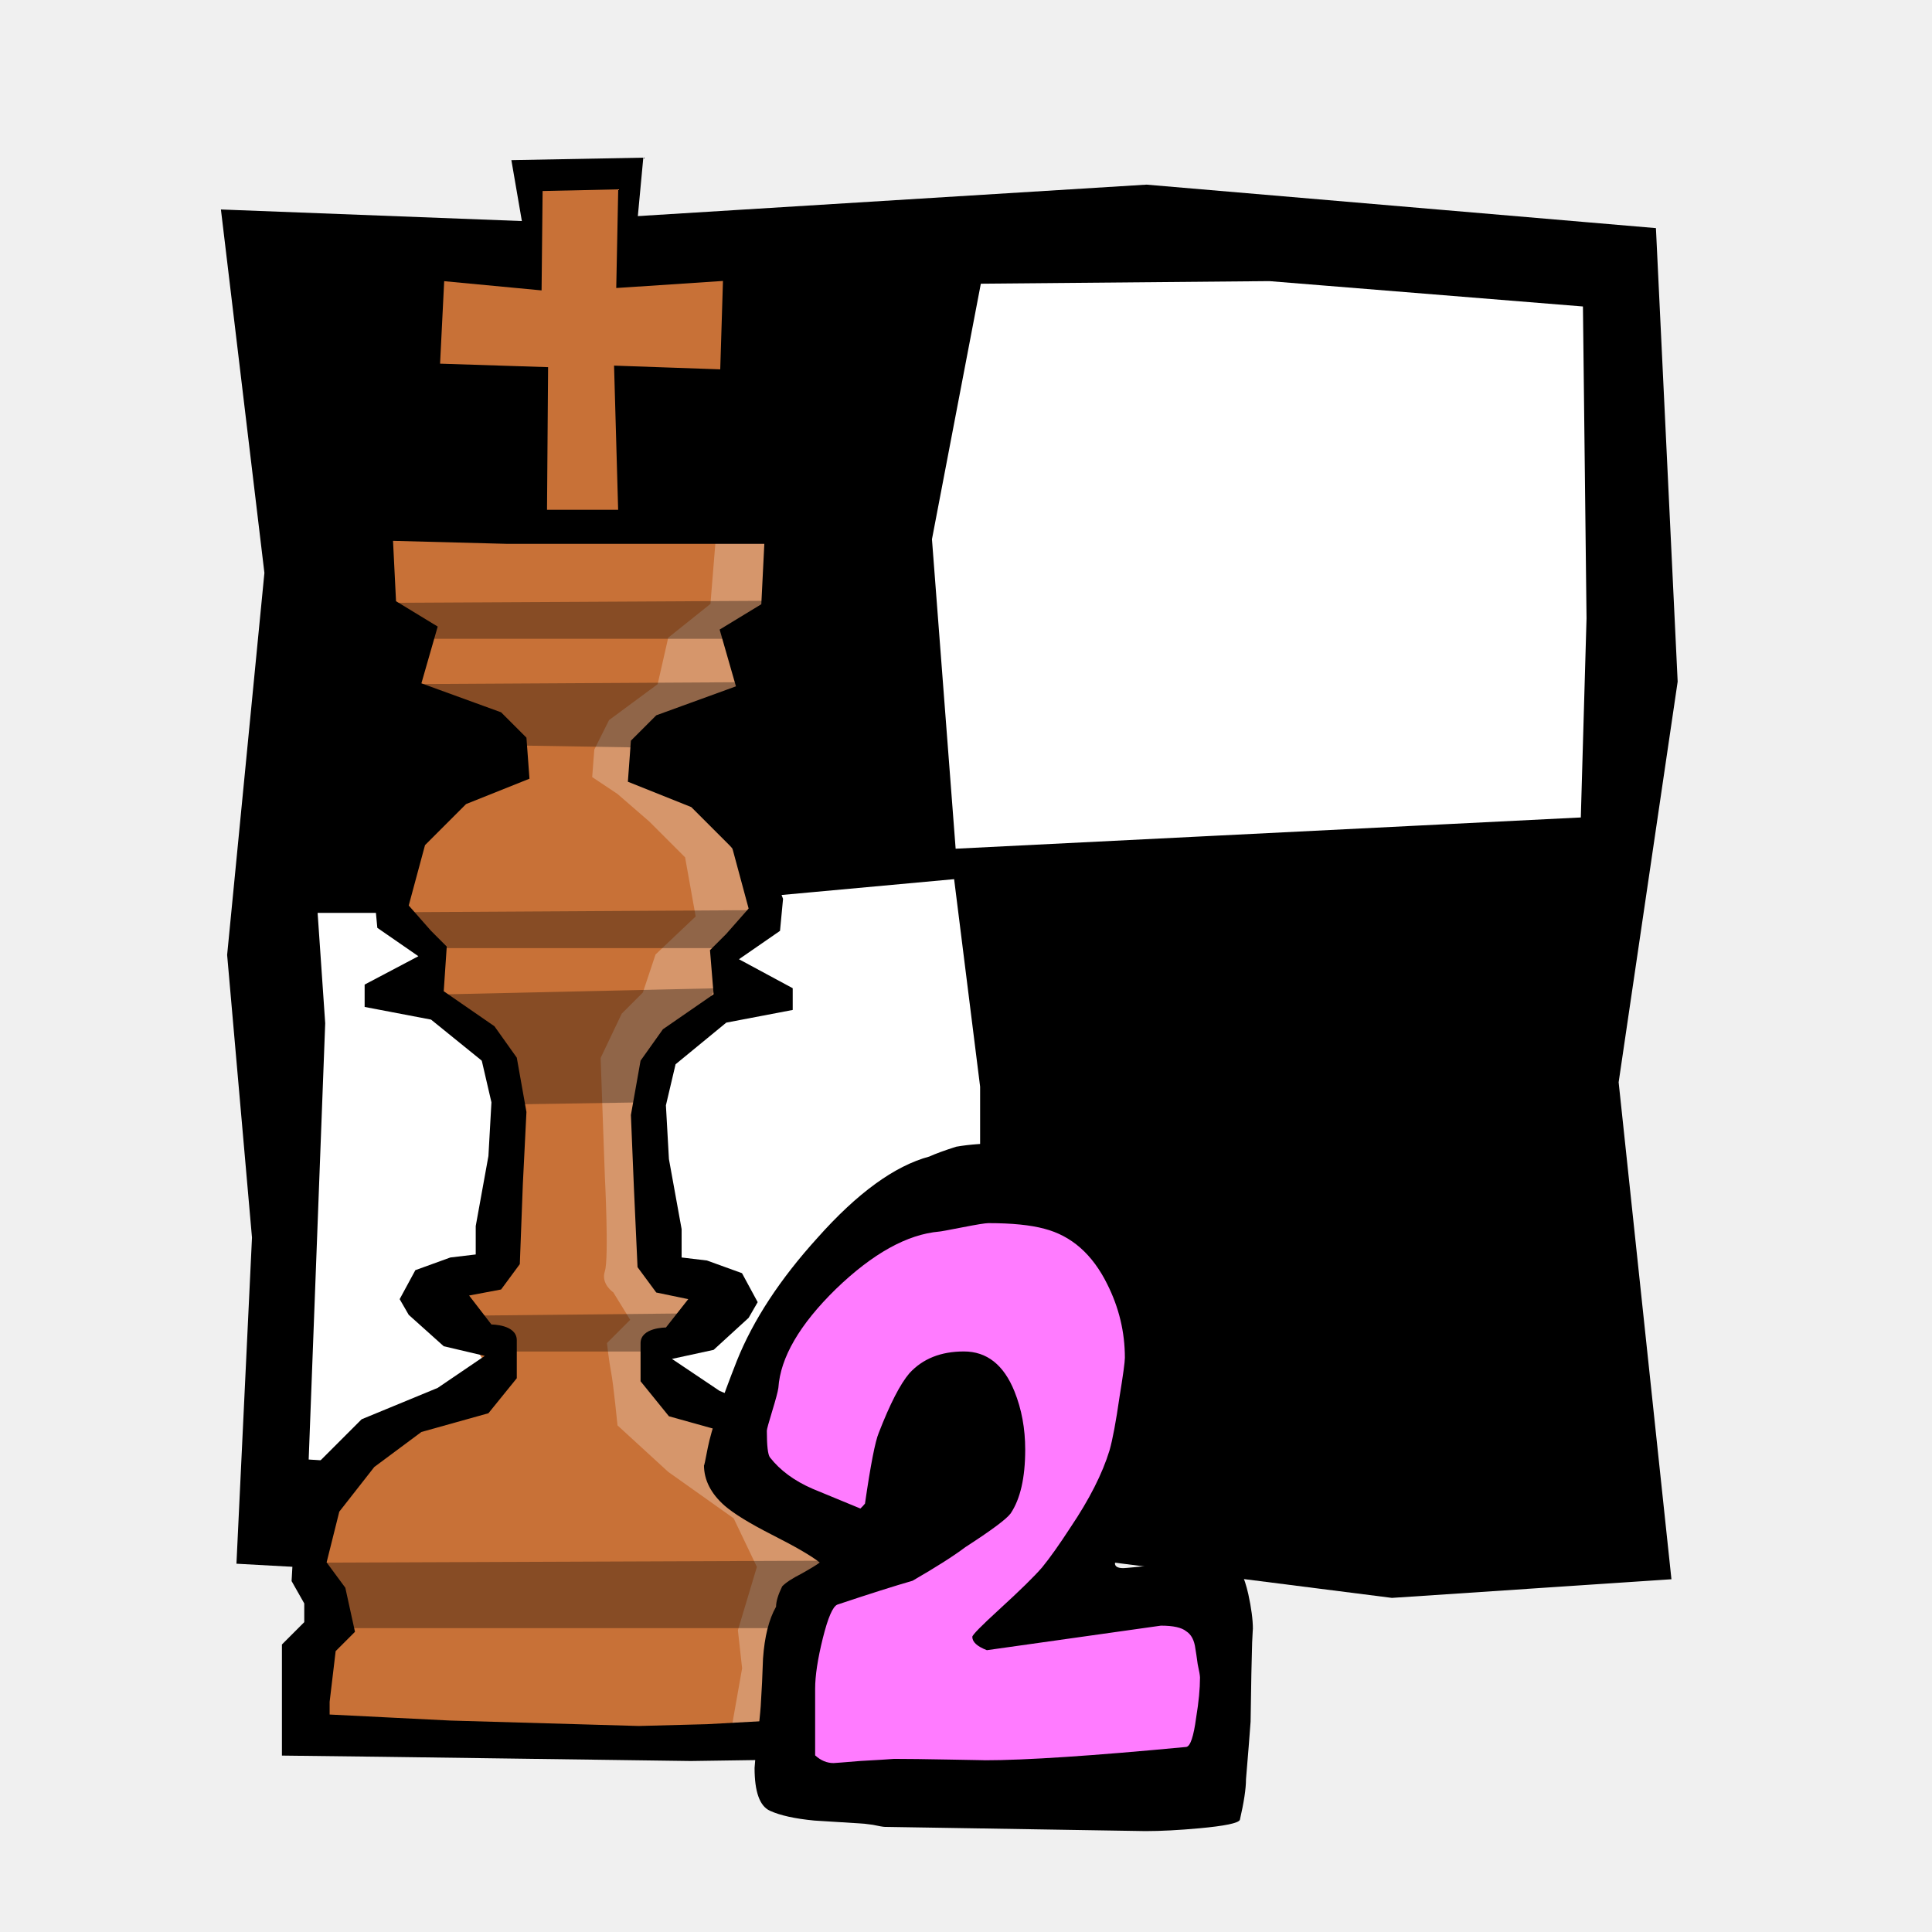
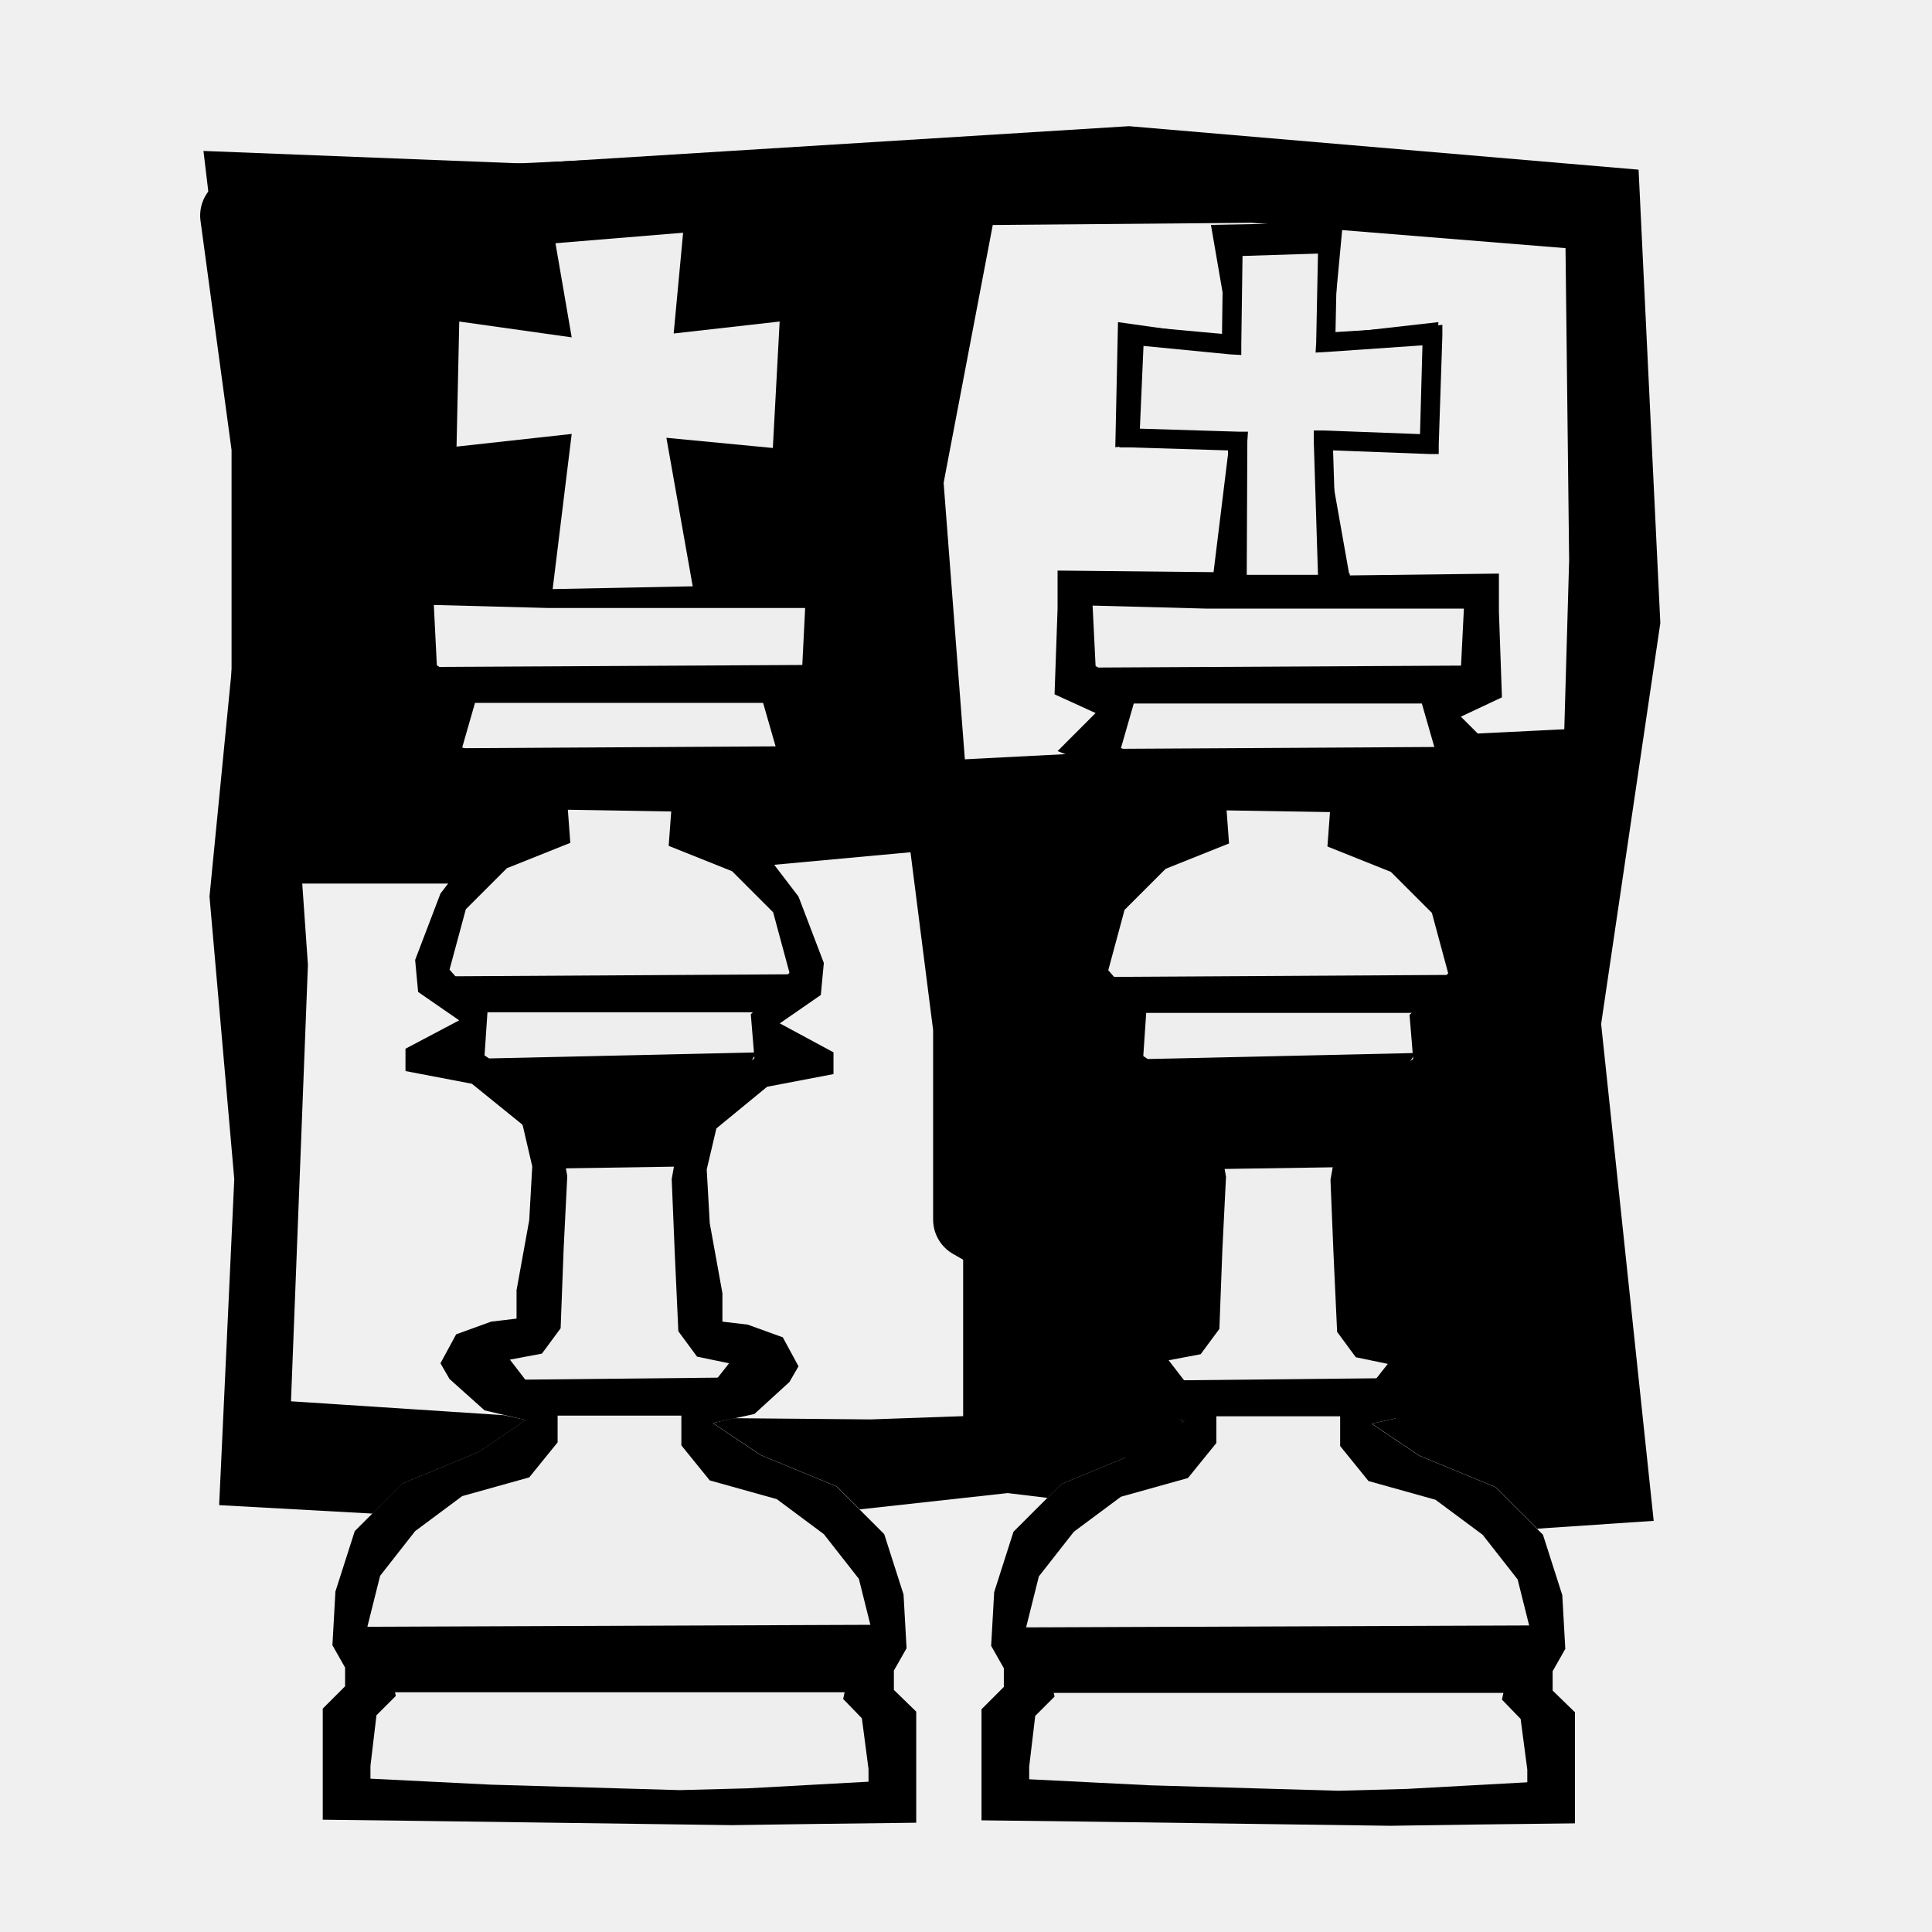
- <svg xmlns="http://www.w3.org/2000/svg" width="100" height="100" id="svg2" version="1.0">
-   <defs id="defs4" />
-   <g id="layer1">
-     <g id="g22968" transform="translate(106.0216,-1.310424)">
-       <path id="path2101" d="M -92.336,30.963 L -94.265,50.738 L -92.979,65.368 L -93.783,82.248 L -70.471,83.535 L -52.948,81.605 L -33.977,84.017 L -19.508,83.052 L -22.241,57.329 L -19.186,36.59 L -20.311,13.118 L -46.678,10.867 L -77.867,12.796 L -94.587,12.153 L -92.336,30.963 z " style="fill:black;fill-opacity:1;fill-rule:evenodd;stroke:none;stroke-width:1px;stroke-linecap:butt;stroke-linejoin:miter;stroke-opacity:1" />
-       <path id="path2988" d="M -23.903,33.317 L -24.372,49.653 L -25.502,61.968 L -24.796,76.178 L -45.274,77.261 L -60.05,77.801 L -77.333,77.667 L -90.044,76.855 L -89.189,54.274 L -90.326,37.744 L -89.338,17.986 L -66.176,16.092 L -40.323,15.861 L -24.089,17.174 L -23.903,33.317 z " style="fill:white;fill-opacity:1;fill-rule:evenodd;stroke:none;stroke-width:1px;stroke-linecap:butt;stroke-linejoin:miter;stroke-opacity:1" />
-       <path id="path22079" d="M -92.708,15.496 L -55.382,13.784 L -58.329,29.19 L -57.019,46.307 L -75.682,48.019 L -91.071,48.019 L -91.071,27.478 L -92.708,15.496 z " style="fill:black;fill-opacity:1;fill-rule:evenodd;stroke:black;stroke-width:1.083px;stroke-linecap:butt;stroke-linejoin:miter;stroke-opacity:1" />
-       <path id="path22966" d="M -56.258,45.735 L -22.579,44.051 L -25.238,59.207 L -24.056,76.046 L -40.896,77.73 L -54.781,77.73 L -54.781,57.523 L -56.258,45.735 z " style="fill:black;fill-opacity:1;fill-rule:evenodd;stroke:black;stroke-width:1.02px;stroke-linecap:butt;stroke-linejoin:miter;stroke-opacity:1" />
-     </g>
-     <g id="g21528" transform="translate(-2.112484,-2.701253)">
-       <path id="path18826" d="M 18.116,92.271 L 17.898,87.749 L 18.939,86.62 L 18.939,85.674 L 18.348,84.545 L 18.489,81.829 L 19.389,79.324 L 21.612,77.241 L 25.485,75.436 L 27.57,73.818 L 25.766,70.925 L 24.116,68.829 L 25.748,68.188 L 26.929,68.036 L 27.585,66.82 L 28.067,63.28 L 28.317,60.674 L 27.648,57.694 L 25.613,55.181 L 21.862,54.431 L 22.517,53.848 L 24.256,52.961 L 23.436,51.089 L 22.203,49.909 L 23.384,46.552 L 25.298,43.836 L 26.761,43.348 L 28.252,43.012 L 29.051,41.914 L 26.991,39.707 L 22.755,37.899 L 23.762,35.976 L 22.067,34.812 L 21.443,32.118 L 21.443,30.196 L 35.061,30.348 L 35.061,30.44 L 42.011,30.348 L 42.011,32.271 L 42.698,34.746 L 40.785,35.941 L 41.573,37.973 L 38.102,39.641 L 35.387,41.738 L 36.665,43.501 L 38.156,43.989 L 40.069,46.705 L 41.251,50.062 L 39.634,52.567 L 41.701,53.922 L 39.952,54.365 L 37.513,56.427 L 36.243,58.423 L 35.792,60.498 L 35.933,63.214 L 36.524,66.754 L 36.524,68.188 L 37.706,68.341 L 39.338,68.982 L 37.906,71.874 L 36.074,73.315 L 38.297,74.933 L 41.842,76.519 L 44.065,78.93 L 44.965,81.982 L 45.106,84.698 L 44.515,85.827 L 44.515,86.803 L 45.556,87.902 L 45.884,92.971 L 18.116,92.271 z " style="fill:#c87137;fill-opacity:1;fill-rule:evenodd;stroke:none;stroke-width:1px;stroke-linecap:butt;stroke-linejoin:miter;stroke-opacity:1" />
-       <path id="path20612" d="M 39.213,29.916 L 42.601,30.244 L 42.492,34.397 L 40.306,35.709 L 40.962,38.223 L 35.824,40.846 L 35.168,42.486 L 38.338,43.907 L 40.415,46.421 L 41.836,49.591 L 40.415,51.558 L 39.541,52.433 L 39.431,55.056 L 36.808,56.587 L 35.824,59.866 L 35.715,65.331 L 36.699,68.173 L 39.322,69.922 L 38.666,71.343 L 36.043,72.436 L 36.589,74.294 L 39.868,76.262 L 43.038,77.792 L 45.88,81.727 L 45.662,84.46 L 45.224,86.537 L 45.662,89.488 L 45.99,92.439 L 39.868,92.767 L 40.524,89.051 L 40.306,87.083 L 41.289,83.804 L 40.087,81.29 L 36.699,78.885 L 34.075,76.48 C 34.075,76.48 33.857,74.294 33.747,73.748 C 33.638,73.201 33.529,72.217 33.529,72.217 L 34.731,71.015 L 33.857,69.594 C 33.857,69.594 33.201,69.157 33.419,68.501 C 33.638,67.845 33.419,63.582 33.419,63.582 L 33.201,57.461 L 34.294,55.166 L 35.387,54.073 L 36.043,52.105 L 38.12,50.137 L 37.573,47.077 L 35.715,45.219 L 34.075,43.798 L 32.764,42.923 L 32.873,41.502 L 33.638,39.972 L 36.152,38.114 L 36.699,35.709 L 38.885,33.96 L 39.213,29.916 z " style="fill:white;fill-opacity:0.261;fill-rule:evenodd;stroke:none;stroke-width:1px;stroke-linecap:butt;stroke-linejoin:miter;stroke-opacity:1" />
-       <path id="path17045" d="M 21.83,93.632 L 16.705,93.57 L 16.705,87.82 L 17.861,86.663 L 17.861,85.695 L 17.205,84.538 L 17.361,81.757 L 18.361,78.632 L 20.83,76.163 L 24.768,74.538 L 27.205,72.882 L 25.08,72.382 L 23.268,70.757 L 22.799,69.945 L 23.611,68.445 L 25.424,67.788 L 26.736,67.632 L 26.736,66.163 L 27.393,62.538 L 27.549,59.757 L 27.049,57.601 L 24.424,55.476 L 20.986,54.82 L 20.986,53.663 L 23.768,52.195 L 21.643,50.726 L 21.486,49.07 L 22.799,45.632 L 24.924,42.851 L 26.549,42.351 L 28.205,42.007 L 27.393,40.882 L 22.799,39.07 L 20.643,38.226 L 22.611,36.257 L 20.486,35.288 L 20.643,30.851 L 20.643,28.882 L 35.768,29.038 L 35.768,29.132 L 43.486,29.038 L 43.486,31.007 L 43.643,35.445 L 41.518,36.445 L 43.486,38.413 L 41.33,39.226 L 36.736,41.038 L 35.924,42.195 L 37.549,42.507 L 39.205,43.007 L 41.33,45.788 L 42.643,49.226 L 42.486,50.882 L 40.361,52.351 L 43.143,53.851 L 43.143,54.976 L 39.705,55.632 L 37.08,57.788 L 36.58,59.913 L 36.736,62.695 L 37.393,66.32 L 37.393,67.788 L 38.705,67.945 L 40.518,68.601 L 41.33,70.101 L 40.861,70.913 L 39.049,72.57 L 36.893,73.038 L 39.361,74.695 L 43.299,76.32 L 45.768,78.788 L 46.768,81.913 L 46.924,84.695 L 46.268,85.851 L 46.268,86.851 L 47.424,87.976 L 47.424,93.726 L 42.205,93.788 L 37.861,93.851 L 21.83,93.632 z M 35.174,92.038 L 38.705,91.945 L 44.955,91.601 L 44.955,90.945 L 44.611,88.32 L 43.643,87.32 L 44.143,85.038 L 45.111,83.726 L 44.455,81.101 L 42.643,78.788 L 40.205,76.976 L 36.736,76.007 L 35.268,74.195 C 35.268,74.195 35.268,73.047 35.268,72.226 C 35.268,71.405 36.58,71.413 36.58,71.413 L 37.736,69.945 L 36.08,69.601 L 35.111,68.288 L 34.924,64.195 L 34.768,60.413 L 35.268,57.601 L 36.424,55.976 L 39.049,54.163 L 38.861,51.882 L 39.705,51.038 L 40.861,49.726 L 40.018,46.601 L 37.893,44.476 L 34.611,43.163 L 34.768,41.038 L 36.08,39.726 L 40.205,38.226 L 39.361,35.288 L 41.518,33.976 L 41.674,30.851 L 28.361,30.851 L 22.455,30.695 L 22.611,33.82 L 24.768,35.132 L 23.924,38.07 L 28.049,39.57 L 29.361,40.882 L 29.518,43.007 L 26.236,44.32 L 24.111,46.445 L 23.268,49.57 L 24.424,50.882 L 25.236,51.695 L 25.08,54.007 L 27.705,55.82 L 28.861,57.445 L 29.361,60.257 L 29.174,64.007 L 29.018,68.132 L 28.049,69.445 L 26.393,69.757 L 27.549,71.257 C 27.549,71.257 28.861,71.249 28.861,72.07 C 28.861,72.891 28.861,74.038 28.861,74.038 L 27.393,75.851 L 23.924,76.82 L 21.486,78.632 L 19.674,80.945 L 19.018,83.57 L 19.986,84.882 L 20.486,87.163 L 19.486,88.163 L 19.174,90.788 L 19.174,91.445 L 25.424,91.757 L 35.174,92.038 z " style="fill:black;fill-opacity:1;fill-rule:evenodd;stroke:none;stroke-width:1px;stroke-linecap:butt;stroke-linejoin:miter;stroke-opacity:1" />
-       <path id="path17937" d="M 28.605,29.872 L 29.59,21.841 L 23.631,22.498 L 23.771,16.023 L 29.59,16.844 L 28.581,10.99 L 35.41,10.862 L 34.869,16.644 L 40.354,16.023 L 40.001,22.569 L 34.492,22.041 L 35.854,29.729 L 28.605,29.872 z " style="fill:black;fill-opacity:1;fill-rule:evenodd;stroke:none;stroke-width:1px;stroke-linecap:butt;stroke-linejoin:miter;stroke-opacity:1" />
-       <path id="path18828" d="M 29.703,12.099 L 34.622,11.99 L 34.52,17.074 L 40.05,16.708 L 39.876,22.336 L 34.411,22.144 L 34.622,29.588 L 29.922,29.588 L 29.978,22.189 L 24.366,22.008 L 24.63,16.708 L 29.65,17.183 L 29.703,12.099 z " style="fill:#c87137;fill-opacity:1;fill-rule:evenodd;stroke:black;stroke-width:1px;stroke-linecap:butt;stroke-linejoin:miter;stroke-opacity:1" />
-       <path id="path19715" d="M 22.707,38.114 L 41.836,38.004 L 35.278,41.393 L 28.719,41.284 L 22.707,38.114 z " style="fill:black;fill-opacity:0.328;fill-rule:evenodd;stroke:none;stroke-width:1px;stroke-linecap:butt;stroke-linejoin:miter;stroke-opacity:1" />
-       <path id="path20602" d="M 21.888,33.905 L 42.328,33.796 L 40.566,35.764 L 24.158,35.764 L 21.888,33.905 z " style="fill:black;fill-opacity:0.328;fill-rule:evenodd;stroke:none;stroke-width:1px;stroke-linecap:butt;stroke-linejoin:miter;stroke-opacity:1" />
-       <path id="path20604" d="M 22.543,49.919 L 41.235,49.81 L 39.624,51.777 L 24.62,51.777 L 22.543,49.919 z " style="fill:black;fill-opacity:0.328;fill-rule:evenodd;stroke:none;stroke-width:1px;stroke-linecap:butt;stroke-linejoin:miter;stroke-opacity:1" />
-       <path id="path20606" d="M 24.839,54.176 L 39.158,53.854 L 35.629,59.756 L 28.506,59.866 L 24.839,54.176 z " style="fill:black;fill-opacity:0.328;fill-rule:evenodd;stroke:none;stroke-width:1px;stroke-linecap:butt;stroke-linejoin:miter;stroke-opacity:1" />
-       <path id="path20608" d="M 26.697,70.796 L 37.3,70.687 L 36.386,72.655 L 27.875,72.655 L 26.697,70.796 z " style="fill:black;fill-opacity:0.328;fill-rule:evenodd;stroke:none;stroke-width:1px;stroke-linecap:butt;stroke-linejoin:miter;stroke-opacity:1" />
-       <path id="path20610" d="M 18.171,83.585 L 46.481,83.476 L 44.698,86.974 L 19.676,86.974 L 18.171,83.585 z " style="fill:black;fill-opacity:0.328;fill-rule:evenodd;stroke:none;stroke-width:1px;stroke-linecap:butt;stroke-linejoin:miter;stroke-opacity:1" />
-     </g>
-     <g id="g4810" transform="translate(0.640602,4.534228)">
-       <path id="path22162" d="M 37.609,70.359 L 38.897,63.918 L 43.682,59.317 L 51.411,56.372 L 57.485,59.869 L 59.141,64.838 L 57.301,73.119 L 53.436,78.825 L 61.534,77.72 L 62.454,81.033 L 61.534,88.211 L 39.817,87.29 L 40.001,78.825 L 41.842,77.168 L 44.786,75.512 L 37.609,70.359 z " style="fill:#ff7bff;fill-opacity:1;fill-rule:evenodd;stroke:none;stroke-width:1px;stroke-linecap:butt;stroke-linejoin:miter;stroke-opacity:1" />
-       <path style="font-size:37.95px;font-style:normal;font-variant:normal;font-weight:normal;font-stretch:normal;text-align:start;line-height:100%;writing-mode:lr-tb;text-anchor:start;fill:black;fill-opacity:1;stroke:none;stroke-width:1px;stroke-linecap:butt;stroke-linejoin:miter;stroke-opacity:1;font-family:Indigo Joker" d="M 64.209,79.79 C 64.209,79.717 64.196,79.947 64.17,80.48 C 64.143,81.278 64.117,82.645 64.09,84.581 C 64.038,85.307 63.958,86.299 63.852,87.557 C 63.852,88.041 63.747,88.743 63.535,89.662 C 63.456,89.832 62.754,89.977 61.432,90.098 C 60.374,90.194 59.448,90.243 58.654,90.243 L 45.162,90.025 C 45.083,90.025 44.871,89.989 44.527,89.916 C 44.184,89.868 43.959,89.844 43.853,89.844 C 43.086,89.795 42.305,89.747 41.512,89.698 C 40.506,89.602 39.739,89.432 39.21,89.19 C 38.681,88.948 38.416,88.21 38.416,86.976 C 38.416,86.928 38.456,86.48 38.536,85.633 C 38.641,84.787 38.707,84.17 38.734,83.782 C 38.787,82.96 38.827,82.137 38.853,81.314 C 38.932,80.177 39.157,79.282 39.528,78.629 C 39.528,78.362 39.633,78.012 39.845,77.576 C 40.03,77.382 40.361,77.165 40.837,76.923 C 41.313,76.657 41.631,76.463 41.789,76.342 C 41.366,76.003 40.533,75.519 39.289,74.89 C 38.152,74.31 37.345,73.813 36.869,73.402 C 36.155,72.773 35.797,72.071 35.797,71.297 C 35.797,71.394 35.864,71.091 35.996,70.39 C 36.181,69.47 36.684,67.97 37.504,65.889 C 38.35,63.784 39.739,61.667 41.67,59.538 C 43.734,57.215 45.665,55.811 47.464,55.327 C 47.781,55.182 48.244,55.013 48.853,54.819 C 49.541,54.698 50.387,54.638 51.392,54.638 C 53.535,54.638 55.493,55.182 57.265,56.271 C 59.038,57.36 60.162,58.667 60.638,60.191 C 61.088,61.57 61.313,62.973 61.313,64.401 C 61.313,66.288 60.823,68.527 59.845,71.116 C 58.971,73.438 58.046,75.193 57.067,76.378 C 57.067,76.548 57.212,76.632 57.503,76.632 C 57.609,76.632 58.363,76.56 59.765,76.415 C 61.194,76.245 61.961,76.161 62.067,76.161 C 62.596,76.161 62.966,76.221 63.178,76.342 C 63.495,76.511 63.76,77.056 63.971,77.975 C 64.13,78.701 64.209,79.306 64.209,79.79 M 61.471,82.294 C 61.471,82.198 61.432,81.968 61.352,81.605 C 61.299,81.218 61.26,80.951 61.233,80.806 C 61.18,80.371 61.022,80.068 60.757,79.899 C 60.519,79.705 60.083,79.609 59.448,79.609 L 50.44,80.879 C 49.937,80.685 49.686,80.455 49.686,80.189 C 49.686,80.092 50.149,79.621 51.075,78.774 C 52.16,77.782 52.9,77.056 53.297,76.596 C 53.694,76.112 54.183,75.423 54.765,74.527 C 55.744,73.075 56.419,71.745 56.789,70.535 C 56.948,69.978 57.12,69.059 57.305,67.776 C 57.49,66.639 57.583,65.962 57.583,65.744 C 57.583,64.413 57.278,63.143 56.67,61.933 C 55.903,60.384 54.818,59.429 53.416,59.066 C 52.702,58.872 51.736,58.775 50.519,58.775 C 50.361,58.775 49.911,58.848 49.17,58.993 C 48.429,59.138 48.033,59.211 47.98,59.211 C 46.313,59.356 44.527,60.348 42.623,62.187 C 40.744,64.026 39.752,65.732 39.647,67.305 C 39.62,67.498 39.514,67.897 39.329,68.502 C 39.144,69.107 39.051,69.446 39.051,69.519 C 39.051,70.293 39.104,70.753 39.21,70.898 C 39.739,71.575 40.48,72.12 41.432,72.531 C 42.252,72.87 43.072,73.209 43.893,73.547 C 43.972,73.475 44.051,73.39 44.131,73.293 C 44.422,71.285 44.66,70.063 44.845,69.627 C 45.427,68.127 45.956,67.099 46.432,66.542 C 47.12,65.792 48.059,65.417 49.25,65.417 C 50.44,65.417 51.313,66.107 51.869,67.486 C 52.239,68.406 52.424,69.41 52.424,70.499 C 52.424,71.95 52.173,73.051 51.67,73.801 C 51.458,74.092 50.678,74.672 49.329,75.544 C 48.72,76.003 47.808,76.584 46.591,77.286 C 45.665,77.552 44.369,77.963 42.702,78.52 C 42.464,78.616 42.213,79.197 41.948,80.262 C 41.684,81.326 41.551,82.198 41.551,82.875 L 41.551,86.323 C 41.842,86.589 42.16,86.722 42.504,86.722 C 42.557,86.722 43.02,86.686 43.893,86.613 C 44.766,86.565 45.348,86.529 45.639,86.505 C 46.3,86.505 47.252,86.517 48.496,86.541 C 49.871,86.565 50.48,86.577 50.321,86.577 C 52.437,86.577 55.916,86.347 60.757,85.888 C 60.969,85.863 61.141,85.355 61.273,84.363 C 61.405,83.565 61.471,82.875 61.471,82.294" id="text18346" />
-     </g>
+ <svg xmlns="http://www.w3.org/2000/svg" height="55px" viewBox="0 0 55 55" width="55px" stroke-linecap="round" stroke-linejoin="round" stroke-width="3.5" stroke="#000" fill="#eee">
+   <g>
+     <path d="M 27.345 5.208 L 6.823 6.136 L 7.717 12.736 L 7.717 24.028 L 13.63 24.028 L 13.716 23.908 L 14.609 23.633 L 15.52 23.444 L 15.073 22.825 L 12.547 21.828 L 11.361 21.364 L 12.444 20.281 L 11.275 19.748 L 11.361 17.308 L 11.361 16.225 L 16.448 16.277 L 16.483 12.547 L 13.406 12.444 L 13.544 9.522 L 16.311 9.797 L 16.328 6.995 L 19.044 6.927 L 18.992 9.728 L 22.034 9.522 L 21.931 12.633 L 18.923 12.512 L 19.027 16.311 L 19.68 16.311 L 19.68 16.363 L 23.925 16.311 L 23.925 17.394 L 24.011 19.834 L 22.842 20.384 L 23.925 21.467 L 22.739 21.914 L 20.212 22.911 L 19.766 23.547 L 20.298 23.65 L 26.452 23.083 L 25.73 13.681 L 27.345 5.208 Z " fill="#000" stroke-width="2.25" />
+     <path d="M 45.392 21.845 L 41.181 22.052 L 38.964 22.928 L 38.517 23.564 L 39.411 23.736 L 40.322 24.011 L 41.491 25.541 L 42.212 27.431 L 42.127 28.342 L 40.958 29.15 L 42.487 29.975 L 42.487 30.594 L 40.597 30.955 L 39.153 32.141 L 38.878 33.309 L 38.964 34.839 L 39.325 36.833 L 39.325 37.641 L 40.047 37.727 L 41.044 38.087 L 41.491 38.913 L 41.233 39.359 L 40.717 39.841 L 44.584 39.445 L 43.931 30.181 L 45.392 21.845 Z " fill="#000" stroke-width="2.25" />
+     <path d="M 32.88 22.464 L 26.864 22.773 L 27.689 29.253 L 27.689 34.719 L 30.989 36.609 L 31.556 38.328 L 31.745 38.002 L 32.742 37.641 L 33.464 37.555 L 33.464 36.747 L 33.825 34.753 L 33.911 33.223 L 33.636 32.038 L 32.192 30.869 L 30.302 30.508 L 30.302 29.872 L 31.831 29.064 L 30.663 28.256 L 30.577 27.345 L 31.298 25.455 L 32.467 23.925 L 33.361 23.65 L 34.272 23.461 L 33.825 22.842 L 32.88 22.464 Z M 31.848 39.548 L 31.677 40.373 L 33.43 40.373 L 32.553 40.167 L 31.848 39.548 Z " fill="#000" stroke-width="2.25" />
+     <path d="M 9.964 51.089 L 9.844 48.602 L 10.416 47.981 L 10.416 47.461 L 10.091 46.84 L 10.169 45.346 L 10.664 43.968 L 11.886 42.823 L 14.017 41.83 L 15.164 40.94 L 14.171 39.349 L 13.264 38.196 L 14.161 37.844 L 14.811 37.76 L 15.172 37.091 L 15.437 35.144 L 15.574 33.711 L 15.206 32.072 L 14.087 30.69 L 12.024 30.277 L 12.385 29.957 L 13.341 29.468 L 12.89 28.439 L 12.211 27.79 L 12.861 25.944 L 13.914 24.45 L 14.718 24.181 L 15.539 23.997 L 15.978 23.393 L 14.845 22.179 L 12.515 21.184 L 13.069 20.127 L 12.137 19.487 L 11.794 18.005 L 11.794 16.948 L 19.284 17.032 L 19.284 17.082 L 23.106 17.032 L 23.106 18.089 L 23.484 19.45 L 22.431 20.108 L 22.865 21.225 L 20.956 22.142 L 19.463 23.296 L 20.166 24.265 L 20.986 24.534 L 22.038 26.028 L 22.688 27.874 L 21.799 29.252 L 22.936 29.997 L 21.974 30.241 L 20.632 31.375 L 19.933 32.473 L 19.686 33.614 L 19.763 35.108 L 20.088 37.055 L 20.088 37.844 L 20.738 37.928 L 21.636 38.28 L 20.848 39.871 L 19.841 40.663 L 21.063 41.553 L 23.013 42.426 L 24.235 43.752 L 24.731 45.43 L 24.808 46.924 L 24.483 47.545 L 24.483 48.082 L 25.056 48.686 L 25.236 51.474 L 9.964 51.089 Z " stroke="none" stroke-width="2.25" />
+     <path d="M 21.567 16.794 L 23.431 16.974 L 23.37 19.259 L 22.168 19.98 L 22.529 21.363 L 19.703 22.806 L 19.343 23.707 L 21.086 24.489 L 22.228 25.872 L 23.01 27.615 L 22.228 28.697 L 21.747 29.178 L 21.687 30.621 L 20.244 31.463 L 19.703 33.266 L 19.643 36.272 L 20.184 37.835 L 21.627 38.797 L 21.266 39.579 L 19.823 40.18 L 20.124 41.202 L 21.928 42.284 L 23.671 43.126 L 25.234 45.29 L 25.114 46.793 L 24.873 47.935 L 25.114 49.558 L 25.294 51.182 L 21.928 51.362 L 22.288 49.318 L 22.168 48.236 L 22.709 46.432 L 22.048 45.05 L 20.184 43.727 L 18.741 42.404 C 18.741 42.404 18.621 41.202 18.561 40.901 C 18.501 40.601 18.441 40.06 18.441 40.06 L 19.102 39.398 L 18.621 38.617 C 18.621 38.617 18.26 38.376 18.381 38.016 C 18.501 37.655 18.381 35.31 18.381 35.31 L 18.26 31.944 L 18.862 30.681 L 19.463 30.08 L 19.823 28.998 L 20.966 27.916 L 20.665 26.232 L 19.643 25.21 L 18.741 24.429 L 18.02 23.948 L 18.08 23.166 L 18.501 22.325 L 19.884 21.303 L 20.184 19.98 L 21.387 19.018 L 21.567 16.794 Z " stroke="none" stroke-width="2.25" />
+     <path d="M 12.007 51.838 L 9.188 51.803 L 9.188 48.641 L 9.824 48.005 L 9.824 47.472 L 9.463 46.836 L 9.549 45.306 L 10.099 43.588 L 11.457 42.23 L 13.622 41.336 L 14.963 40.425 L 13.794 40.15 L 12.797 39.257 L 12.539 38.81 L 12.986 37.985 L 13.983 37.624 L 14.705 37.538 L 14.705 36.73 L 15.066 34.736 L 15.152 33.206 L 14.877 32.021 L 13.433 30.852 L 11.543 30.491 L 11.543 29.855 L 13.072 29.047 L 11.903 28.239 L 11.818 27.328 L 12.539 25.438 L 13.708 23.908 L 14.602 23.633 L 15.513 23.444 L 15.066 22.825 L 12.539 21.828 L 11.353 21.364 L 12.436 20.282 L 11.268 19.749 L 11.353 17.308 L 11.353 16.225 L 19.672 16.311 L 19.672 16.363 L 23.918 16.311 L 23.918 17.394 L 24.003 19.835 L 22.835 20.385 L 23.918 21.467 L 22.732 21.914 L 20.205 22.911 L 19.758 23.547 L 20.652 23.719 L 21.563 23.994 L 22.732 25.524 L 23.453 27.414 L 23.367 28.325 L 22.199 29.133 L 23.728 29.958 L 23.728 30.577 L 21.838 30.938 L 20.394 32.124 L 20.119 33.292 L 20.205 34.822 L 20.566 36.816 L 20.566 37.624 L 21.288 37.71 L 22.285 38.071 L 22.732 38.896 L 22.474 39.342 L 21.477 40.253 L 20.291 40.511 L 21.649 41.422 L 23.814 42.316 L 25.172 43.674 L 25.722 45.392 L 25.808 46.922 L 25.447 47.558 L 25.447 48.108 L 26.083 48.727 L 26.083 51.889 L 23.213 51.924 L 20.824 51.958 L 12.007 51.838 Z M 19.346 50.961 L 21.288 50.91 L 24.725 50.721 L 24.725 50.36 L 24.536 48.916 L 24.003 48.366 L 24.278 47.111 L 24.811 46.389 L 24.45 44.946 L 23.453 43.674 L 22.113 42.677 L 20.205 42.144 L 19.397 41.147 C 19.397 41.147 19.397 40.516 19.397 40.064 C 19.397 39.613 20.119 39.617 20.119 39.617 L 20.755 38.81 L 19.844 38.621 L 19.311 37.899 L 19.208 35.647 L 19.122 33.567 L 19.397 32.021 L 20.033 31.127 L 21.477 30.13 L 21.374 28.875 L 21.838 28.411 L 22.474 27.689 L 22.01 25.971 L 20.841 24.802 L 19.036 24.08 L 19.122 22.911 L 19.844 22.189 L 22.113 21.364 L 21.649 19.749 L 22.835 19.027 L 22.921 17.308 L 15.599 17.308 L 12.35 17.222 L 12.436 18.941 L 13.622 19.663 L 13.158 21.278 L 15.427 22.103 L 16.149 22.825 L 16.235 23.994 L 14.43 24.716 L 13.261 25.885 L 12.797 27.603 L 13.433 28.325 L 13.88 28.772 L 13.794 30.044 L 15.238 31.041 L 15.874 31.935 L 16.149 33.481 L 16.046 35.544 L 15.96 37.813 L 15.427 38.535 L 14.516 38.706 L 15.152 39.532 C 15.152 39.532 15.874 39.527 15.874 39.978 C 15.874 40.43 15.874 41.061 15.874 41.061 L 15.066 42.058 L 13.158 42.591 L 11.818 43.588 L 10.821 44.86 L 10.46 46.303 L 10.992 47.025 L 11.268 48.28 L 10.717 48.83 L 10.546 50.274 L 10.546 50.635 L 13.983 50.806 L 19.346 50.961 Z " fill="#000" stroke="none" stroke-width="2.25" />
+     <path d="M 15.733 16.77 L 16.275 12.353 L 12.997 12.714 L 13.074 9.153 L 16.275 9.604 L 15.72 6.385 L 19.476 6.314 L 19.178 9.494 L 22.195 9.153 L 22.001 12.753 L 18.971 12.463 L 19.72 16.691 L 15.733 16.77 Z " stroke="none" stroke-width="2.25" />
+     <path d="M 12.489 21.303 L 23.01 21.242 L 19.403 23.106 L 15.796 23.046 L 12.489 21.303 Z " fill="#000" stroke="none" stroke-width="2.25" />
+     <path d="M 12.038 18.988 L 23.28 18.928 L 22.311 20.01 L 13.287 20.01 L 12.038 18.988 Z " fill="#000" stroke="none" stroke-width="2.25" />
+     <path d="M 12.399 27.796 L 22.679 27.735 L 21.793 28.817 L 13.541 28.817 L 12.399 27.796 Z " fill="#000" stroke="none" stroke-width="2.25" />
+     <path d="M 13.661 30.137 L 21.537 29.96 L 19.596 33.206 L 15.678 33.266 L 13.661 30.137 Z " fill="#000" stroke="none" stroke-width="2.25" />
+     <path d="M 14.683 39.278 L 20.515 39.218 L 20.012 40.3 L 15.331 40.3 L 14.683 39.278 Z " fill="#000" stroke="none" stroke-width="2.25" />
+     <path d="M 9.994 46.312 L 25.565 46.252 L 24.584 48.176 L 10.822 48.176 L 9.994 46.312 Z " fill="#000" stroke="none" stroke-width="2.25" />
+     <path d="M 28.717 51.107 L 28.597 48.62 L 29.17 47.999 L 29.17 47.479 L 28.845 46.858 L 28.922 45.364 L 29.417 43.986 L 30.64 42.84 L 32.77 41.847 L 33.917 40.958 L 32.925 39.367 L 32.017 38.214 L 32.915 37.861 L 33.565 37.778 L 33.925 37.109 L 34.19 35.162 L 34.328 33.728 L 33.96 32.089 L 32.84 30.707 L 30.777 30.295 L 31.138 29.974 L 32.094 29.486 L 31.643 28.457 L 30.965 27.808 L 31.615 25.962 L 32.667 24.468 L 33.472 24.199 L 34.292 24.015 L 34.731 23.41 L 33.599 22.197 L 31.268 21.202 L 31.822 20.145 L 30.89 19.504 L 30.547 18.023 L 30.547 16.965 L 38.037 17.049 L 38.037 17.1 L 41.859 17.049 L 41.859 18.107 L 42.237 19.468 L 41.185 20.125 L 41.619 21.243 L 39.709 22.16 L 38.216 23.314 L 38.919 24.283 L 39.739 24.552 L 40.791 26.046 L 41.441 27.892 L 40.552 29.27 L 41.689 30.015 L 40.727 30.259 L 39.386 31.393 L 38.687 32.491 L 38.439 33.632 L 38.517 35.126 L 38.842 37.073 L 38.842 37.861 L 39.492 37.945 L 40.389 38.298 L 39.602 39.888 L 38.594 40.681 L 39.816 41.571 L 41.766 42.444 L 42.989 43.769 L 43.484 45.448 L 43.561 46.942 L 43.236 47.563 L 43.236 48.1 L 43.809 48.704 L 43.989 51.492 L 28.717 51.107 Z " stroke="none" stroke-width="2.25" />
+     <path d="M 40.32 16.811 L 42.184 16.992 L 42.124 19.276 L 40.922 19.998 L 41.282 21.381 L 38.457 22.823 L 38.096 23.725 L 39.839 24.507 L 40.982 25.889 L 41.763 27.633 L 40.982 28.715 L 40.501 29.196 L 40.441 30.639 L 38.998 31.48 L 38.457 33.284 L 38.397 36.29 L 38.938 37.853 L 40.38 38.815 L 40.02 39.596 L 38.577 40.198 L 38.877 41.22 L 40.681 42.302 L 42.424 43.143 L 43.987 45.308 L 43.867 46.811 L 43.627 47.953 L 43.867 49.576 L 44.048 51.199 L 40.681 51.38 L 41.042 49.336 L 40.922 48.254 L 41.462 46.45 L 40.801 45.067 L 38.938 43.745 L 37.495 42.422 C 37.495 42.422 37.374 41.22 37.314 40.919 C 37.254 40.618 37.194 40.077 37.194 40.077 L 37.855 39.416 L 37.374 38.635 C 37.374 38.635 37.014 38.394 37.134 38.033 C 37.254 37.673 37.134 35.328 37.134 35.328 L 37.014 31.961 L 37.615 30.699 L 38.216 30.098 L 38.577 29.016 L 39.719 27.933 L 39.419 26.25 L 38.397 25.228 L 37.495 24.447 L 36.773 23.966 L 36.833 23.184 L 37.254 22.342 L 38.637 21.32 L 38.938 19.998 L 40.14 19.036 L 40.32 16.811 Z " stroke="none" stroke-width="2.25" />
+     <path d="M 30.76 51.855 L 27.941 51.821 L 27.941 48.659 L 28.577 48.023 L 28.577 47.49 L 28.216 46.854 L 28.302 45.324 L 28.852 43.605 L 30.21 42.248 L 32.376 41.354 L 33.716 40.443 L 32.547 40.168 L 31.55 39.274 L 31.293 38.827 L 31.739 38.002 L 32.736 37.641 L 33.458 37.556 L 33.458 36.748 L 33.819 34.754 L 33.905 33.224 L 33.63 32.038 L 32.186 30.87 L 30.296 30.509 L 30.296 29.873 L 31.826 29.065 L 30.657 28.257 L 30.571 27.346 L 31.293 25.456 L 32.461 23.926 L 33.355 23.651 L 34.266 23.462 L 33.819 22.843 L 31.293 21.846 L 30.107 21.382 L 31.189 20.299 L 30.021 19.766 L 30.107 17.326 L 30.107 16.243 L 38.425 16.329 L 38.425 16.381 L 42.671 16.329 L 42.671 17.412 L 42.757 19.852 L 41.588 20.402 L 42.671 21.485 L 41.485 21.932 L 38.958 22.929 L 38.511 23.565 L 39.405 23.737 L 40.316 24.012 L 41.485 25.541 L 42.207 27.432 L 42.121 28.343 L 40.952 29.151 L 42.482 29.976 L 42.482 30.595 L 40.591 30.956 L 39.147 32.141 L 38.872 33.31 L 38.958 34.84 L 39.319 36.834 L 39.319 37.641 L 40.041 37.727 L 41.038 38.088 L 41.485 38.913 L 41.227 39.36 L 40.23 40.271 L 39.044 40.529 L 40.402 41.44 L 42.568 42.334 L 43.925 43.691 L 44.475 45.41 L 44.561 46.94 L 44.2 47.576 L 44.2 48.126 L 44.836 48.745 L 44.836 51.907 L 41.966 51.941 L 39.577 51.976 L 30.76 51.855 Z M 38.099 50.979 L 40.041 50.927 L 43.479 50.738 L 43.479 50.377 L 43.289 48.934 L 42.757 48.384 L 43.032 47.129 L 43.565 46.407 L 43.204 44.963 L 42.207 43.691 L 40.866 42.695 L 38.958 42.162 L 38.151 41.165 C 38.151 41.165 38.151 40.534 38.151 40.082 C 38.151 39.63 38.872 39.635 38.872 39.635 L 39.508 38.827 L 38.597 38.638 L 38.065 37.916 L 37.961 35.665 L 37.876 33.585 L 38.151 32.038 L 38.786 31.145 L 40.23 30.148 L 40.127 28.893 L 40.591 28.429 L 41.227 27.707 L 40.763 25.988 L 39.594 24.82 L 37.789 24.098 L 37.876 22.929 L 38.597 22.207 L 40.866 21.382 L 40.402 19.766 L 41.588 19.045 L 41.674 17.326 L 34.352 17.326 L 31.104 17.24 L 31.189 18.959 L 32.376 19.68 L 31.911 21.296 L 34.18 22.121 L 34.902 22.843 L 34.988 24.012 L 33.183 24.734 L 32.014 25.902 L 31.55 27.621 L 32.186 28.343 L 32.633 28.79 L 32.547 30.062 L 33.991 31.059 L 34.627 31.952 L 34.902 33.499 L 34.799 35.562 L 34.713 37.831 L 34.18 38.552 L 33.269 38.724 L 33.905 39.549 C 33.905 39.549 34.627 39.545 34.627 39.996 C 34.627 40.448 34.627 41.079 34.627 41.079 L 33.819 42.076 L 31.911 42.609 L 30.571 43.605 L 29.574 44.877 L 29.213 46.321 L 29.746 47.043 L 30.021 48.298 L 29.471 48.848 L 29.299 50.291 L 29.299 50.652 L 32.736 50.824 L 38.099 50.979 Z " fill="#000" stroke="none" stroke-width="2.25" />
+     <path d="M 34.486 16.787 L 35.028 12.37 L 31.75 12.732 L 31.827 9.17 L 35.028 9.622 L 34.473 6.402 L 38.229 6.332 L 37.931 9.512 L 40.948 9.17 L 40.754 12.771 L 37.724 12.48 L 38.473 16.709 L 34.486 16.787 Z " fill="#000" stroke="none" stroke-width="2.25" />
+     <path d="M 37.795 6.669 L 35.08 6.737 L 34.822 6.737 L 34.822 7.013 L 34.788 9.505 L 32.33 9.281 L 32.038 9.247 L 32.02 9.539 L 31.883 12.444 L 31.866 12.736 L 32.141 12.736 L 34.959 12.822 L 34.942 16.637 L 34.925 16.913 L 35.217 16.913 L 37.795 16.913 L 38.07 16.913 L 38.07 16.62 L 37.95 12.822 L 40.683 12.925 L 40.958 12.925 L 40.958 12.65 L 41.061 9.556 L 41.061 9.247 L 40.769 9.281 L 38.019 9.453 L 38.07 6.961 L 38.07 6.669 L 37.795 6.669 Z M 37.52 7.219 L 37.469 9.745 L 37.452 10.037 L 37.761 10.02 L 40.494 9.831 L 40.425 12.358 L 37.692 12.255 L 37.4 12.255 L 37.4 12.547 L 37.52 16.363 L 35.492 16.363 L 35.509 12.564 L 35.527 12.289 L 35.252 12.289 L 32.45 12.203 L 32.553 9.848 L 35.028 10.089 L 35.337 10.106 L 35.337 9.814 L 35.372 7.287 L 37.52 7.219 Z " fill="#000" stroke="none" stroke-width="2.25" />
+     <path d="M 37.52 7.219 L 37.469 9.745 L 37.452 10.037 L 37.761 10.02 L 40.494 9.831 L 40.425 12.358 L 37.692 12.255 L 37.4 12.255 L 37.4 12.547 L 37.52 16.363 L 35.492 16.363 L 35.509 12.564 L 35.527 12.289 L 35.252 12.289 L 32.45 12.203 L 32.553 9.848 L 35.028 10.089 L 35.337 10.106 L 35.337 9.814 L 35.372 7.287 L 37.52 7.219 Z " stroke="none" stroke-width="2.25" />
+     <path d="M 31.242 21.32 L 41.763 21.26 L 38.156 23.124 L 34.549 23.064 L 31.242 21.32 Z " fill="#000" stroke="none" stroke-width="2.25" />
+     <path d="M 30.791 19.006 L 42.034 18.946 L 41.065 20.028 L 32.04 20.028 L 30.791 19.006 Z " fill="#000" stroke="none" stroke-width="2.25" />
+     <path d="M 31.152 27.813 L 41.432 27.753 L 40.547 28.835 L 32.294 28.835 L 31.152 27.813 Z " fill="#000" stroke="none" stroke-width="2.25" />
+     <path d="M 32.415 30.154 L 40.29 29.977 L 38.349 33.224 L 34.432 33.284 L 32.415 30.154 Z " fill="#000" stroke="none" stroke-width="2.25" />
+     <path d="M 33.437 39.296 L 39.268 39.236 L 38.766 40.318 L 34.084 40.318 L 33.437 39.296 Z " fill="#000" stroke="none" stroke-width="2.25" />
+     <path d="M 28.747 46.33 L 44.318 46.27 L 43.337 48.193 L 29.575 48.193 L 28.747 46.33 Z " fill="#000" stroke="none" stroke-width="2.25" />
+     <path d="M 32.141 3.592 L 14.988 4.658 L 5.792 4.297 L 7.03 14.644 L 5.964 25.523 L 6.669 33.567 L 6.239 42.848 L 10.605 43.089 L 11.464 42.23 L 13.63 41.336 L 14.97 40.425 L 14.352 40.288 L 8.284 39.892 L 8.766 27.466 L 8.13 18.373 L 8.68 7.511 L 21.416 6.463 L 35.63 6.342 L 44.567 7.064 L 44.67 15.95 L 44.413 24.922 L 43.794 31.694 L 44.172 39.514 L 40.872 39.686 L 40.236 40.27 L 39.05 40.528 L 40.408 41.439 L 42.573 42.333 L 43.759 43.519 L 47.077 43.295 L 45.581 29.15 L 47.266 17.738 L 46.647 4.83 L 32.141 3.592 Z " fill="#000" stroke="none" stroke-width="2.25" />
+     <path d="M 32.519 40.133 L 24.784 40.408 L 20.9 40.373 L 20.298 40.511 L 21.656 41.422 L 23.822 42.316 L 24.475 42.969 L 28.686 42.505 L 29.82 42.642 L 30.216 42.247 L 32.381 41.353 L 33.722 40.442 L 32.553 40.167 L 32.519 40.133 Z " fill="#000" stroke="none" stroke-width="2.25" />
+     <path d="M 27.419 34.808 L 32.053 34.808 L 32.053 41.184 L 27.419 41.184 Z " fill="#000" stroke="none" stroke-width="2.25" />
  </g>
</svg>
